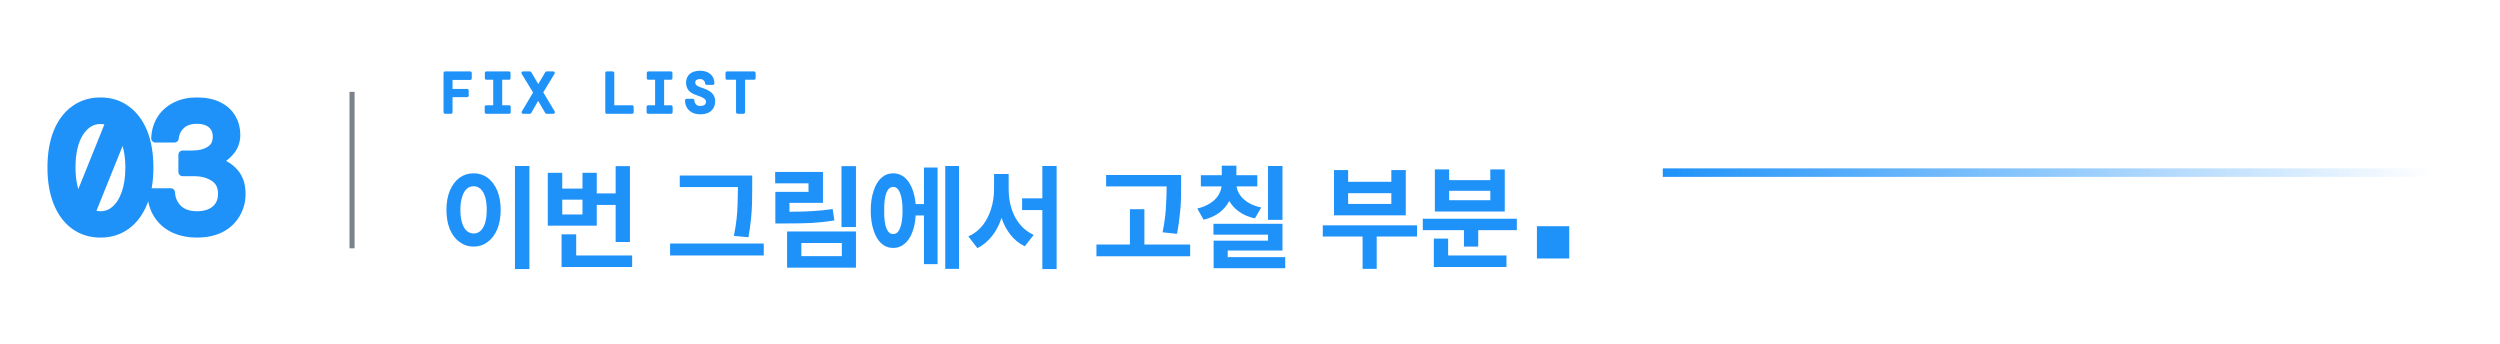
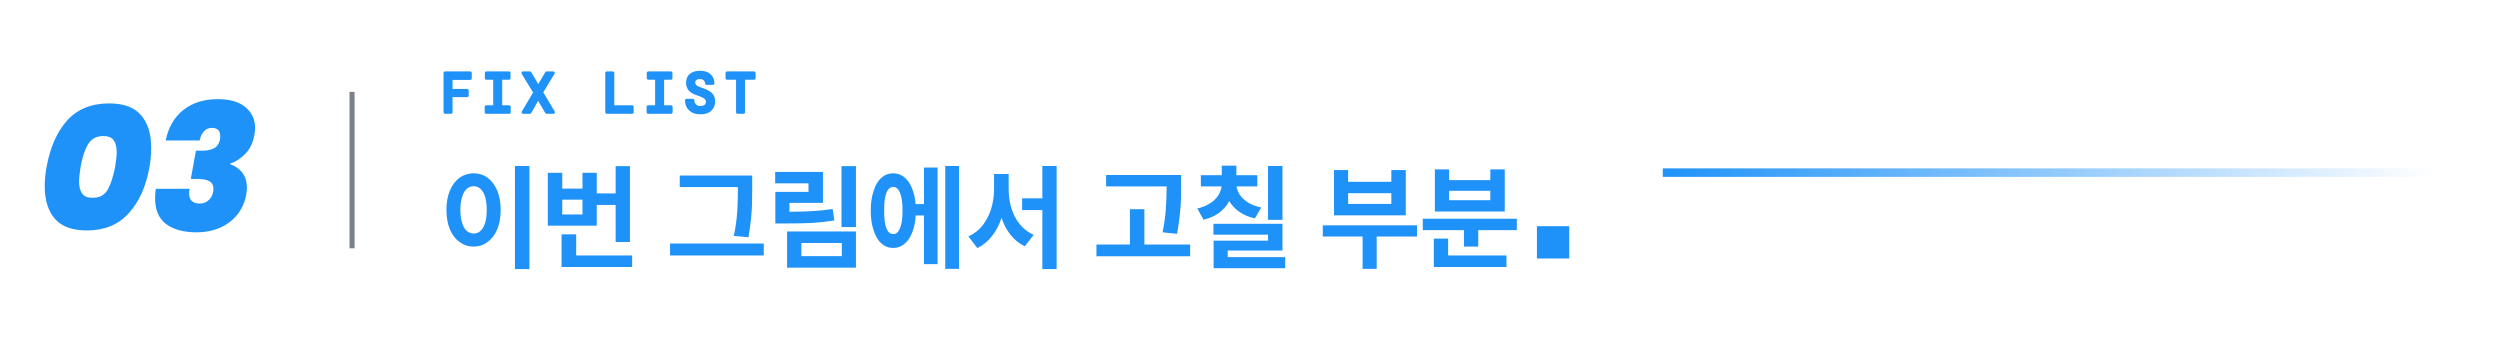
<svg xmlns="http://www.w3.org/2000/svg" width="1470" height="202" viewBox="0 0 1470 202">
  <defs>
    <linearGradient id="gl" x1="0" x2="1" y1="0" y2="0">
      <stop offset="0" stop-color="#1F92F9" />
      <stop offset="1" stop-color="#1F92F9" stop-opacity="0" />
    </linearGradient>
  </defs>
-   <path d="M59.1 137.2Q50.4 137.2 43.9 132.5Q37.4 127.8 33.9 119.1Q30.4 110.4 30.4 98.5Q30.4 86.5 33.9 77.8Q37.4 69.2 43.9 64.5Q50.4 59.8 59.1 59.8Q67.8 59.8 74.2 64.5Q80.7 69.2 84.2 77.8Q87.7 86.5 87.7 98.5Q87.7 110.4 84.2 119.1Q80.7 127.8 74.2 132.5Q67.8 137.2 59.1 137.2ZM41.9 98.5Q41.9 104.5 43.0 109.4Q44.1 114.3 46.0 118.0L64.7 71.6Q62.0 70.4 59.1 70.4Q51.6 70.4 46.7 77.9Q41.9 85.4 41.9 98.5ZM59.1 126.7Q64.1 126.7 67.9 123.3Q71.8 119.9 74.0 113.5Q76.2 107.2 76.2 98.5Q76.2 92.5 75.1 87.6Q74.0 82.7 72.1 79.1L53.4 125.5Q56.1 126.7 59.1 126.7ZM115.8 137.2Q108.4 137.2 102.4 134.5Q96.4 131.7 92.9 126.3Q89.4 120.9 89.0 113.2H100.4Q100.7 119.0 104.7 122.9Q108.7 126.7 115.8 126.7Q122.7 126.7 126.7 123.3Q130.7 119.9 130.7 113.9Q130.7 107.3 125.8 104.2Q121.0 101.1 114.1 101.1H107.4V91.0H113.1Q119.4 91.0 123.5 88.4Q127.6 85.9 127.6 80.4Q127.6 75.7 124.5 73.0Q121.3 70.3 115.7 70.3Q109.9 70.3 106.5 73.4Q103.1 76.5 102.6 81.3H91.4Q91.7 74.9 94.8 70.0Q97.9 65.2 103.3 62.5Q108.6 59.8 115.7 59.8Q123.4 59.8 128.5 62.4Q133.7 65.0 136.2 69.4Q138.8 73.8 138.8 79.2Q138.8 84.8 135.5 88.8Q132.3 92.8 127.7 94.6V95.3Q133.9 97.0 137.9 101.7Q141.9 106.3 141.9 114.1Q141.9 120.4 138.8 125.7Q135.8 131.0 130.0 134.1Q124.1 137.2 115.8 137.2Z" fill="#1F92F9" stroke="#1F92F9" stroke-width="5" stroke-linejoin="round" />
+   <path d="M64.2 60.8Q77.0 60.8 82.9 67.7Q88.9 74.6 88.9 86.8Q88.9 92.5 87.9 98.1Q84.9 115.3 75.7 125.4Q66.6 135.5 51.1 135.5Q38.3 135.5 32.3 128.7Q26.3 121.8 26.3 109.5Q26.3 103.9 27.4 98.1Q30.5 80.9 39.5 70.8Q48.6 60.8 64.2 60.8ZM68.6 89.5Q68.6 85.0 66.9 82.5Q65.1 80.0 60.8 80.0Q54.7 80.0 51.8 84.8Q48.9 89.6 47.4 98.1Q46.5 103.7 46.5 106.8Q46.5 111.3 48.3 113.8Q50.0 116.3 54.4 116.3Q60.5 116.3 63.3 111.6Q66.0 106.8 67.7 98.1Q68.6 92.5 68.6 89.5ZM128.1 58.3Q138.7 58.3 144.3 63.0Q150.0 67.7 150.0 75.3Q150.0 77.1 149.6 79.2Q148.4 86.2 144.2 90.5Q140.1 94.7 135.4 96.1V96.5Q145.2 100.4 145.2 110.4Q145.2 111.5 144.8 114.4Q143.6 121.0 139.7 126.0Q135.8 131.0 129.6 133.8Q123.3 136.6 115.5 136.6Q104.1 136.6 97.6 131.7Q91.2 126.8 91.2 116.6Q91.2 113.6 91.6 111.0H111.5Q111.2 112.3 111.2 113.7Q111.2 119.7 117.6 119.7Q120.9 119.7 123.2 117.2Q125.5 114.7 125.5 111.0Q125.5 108.0 123.2 106.6Q120.8 105.2 115.7 105.2H112.2L115.2 88.6H118.6Q122.6 88.7 125.6 87.3Q128.6 85.9 129.4 81.7Q129.5 81.0 129.5 80.0Q129.5 77.6 128.2 76.4Q127.0 75.2 124.7 75.2Q121.6 75.2 119.8 77.3Q118.0 79.5 117.4 82.6H97.4Q99.9 70.8 107.9 64.6Q115.9 58.3 128.1 58.3Z" fill="#1F92F9" />
  <path d="M207 54V146" stroke="#7C828C" stroke-width="3" />
  <path d="M261.7 66.0V42.9H276.5V46.1H265.2V53.2H274.7V56.2H265.2V66.0ZM285.9 66.0V62.8H290.9V46.0H286.0V42.9H299.3V46.0H294.4V62.8H299.4V66.0ZM307.6 66.0 314.5 54.4 307.5 42.9H311.6L316.5 51.2L321.4 42.9H325.3L318.4 54.3L325.4 66.0H321.4L316.4 57.5L311.6 66.0ZM356.8 66.0V42.9H360.3V62.8H371.7V66.0ZM381.1 66.0V62.8H386.1V46.0H381.2V42.9H394.5V46.0H389.6V62.8H394.6V66.0ZM411.9 66.3Q409.4 66.3 407.6 65.5Q405.8 64.6 404.7 62.9Q403.7 61.3 403.7 59.0H407.4Q407.4 60.7 408.6 62.0Q409.7 63.2 411.8 63.2Q413.8 63.2 414.9 62.3Q416.0 61.4 416.0 59.9Q416.0 58.7 415.3 57.9Q414.7 57.1 413.3 56.5Q412.0 55.8 409.8 55.1Q407.0 54.2 405.6 52.6Q404.3 50.9 404.3 48.6Q404.3 45.8 406.2 44.1Q408.2 42.5 411.7 42.5Q415.0 42.5 417.1 44.2Q419.1 45.9 419.2 49.0H415.5Q415.5 48.2 415.0 47.4Q414.6 46.6 413.7 46.1Q412.8 45.6 411.6 45.6Q410.0 45.6 409.0 46.3Q407.9 47.1 407.9 48.4Q407.9 50.0 409.2 51.0Q410.5 51.9 413.4 52.8Q415.2 53.4 416.6 54.3Q418.0 55.1 418.8 56.4Q419.6 57.7 419.6 59.7Q419.6 61.6 418.7 63.1Q417.8 64.6 416.1 65.5Q414.3 66.3 411.9 66.3ZM433.7 66.0V46.0H427.5V42.9H443.4V46.0H437.2V66.0Z" fill="#1F92F9" stroke="#1F92F9" stroke-width="1.8" stroke-linejoin="round" />
  <path d="M311.3 158.2H302.8V97.6H311.3ZM294.4 123.4Q294.4 129.9 292.4 134.8Q290.3 139.7 286.7 142.3Q283.1 145.0 278.5 145.0Q273.9 145.0 270.2 142.3Q266.6 139.7 264.5 134.8Q262.5 129.9 262.5 123.4Q262.5 117.0 264.5 112.1Q266.6 107.2 270.2 104.5Q273.9 101.9 278.5 101.9Q283.1 101.9 286.7 104.5Q290.3 107.2 292.4 112.1Q294.4 117.0 294.4 123.4ZM270.7 123.4Q270.7 127.8 271.7 131.0Q272.6 134.1 274.4 135.7Q276.2 137.3 278.5 137.3Q280.9 137.3 282.6 135.7Q284.3 134.1 285.3 130.9Q286.2 127.8 286.2 123.4Q286.2 119.0 285.3 115.9Q284.3 112.7 282.6 111.1Q280.8 109.5 278.5 109.5Q276.2 109.5 274.4 111.1Q272.6 112.7 271.7 115.9Q270.7 119.0 270.7 123.4ZM370.4 142.3H362.0V120.5H350.9V132.7H322.1V101.6H330.6V110.9H342.5V101.6H350.9V113.7H362.0V97.7H370.4ZM371.7 157.0H330.2V137.8H338.8V150.2H371.7ZM342.5 126.1V117.4H330.6V126.1ZM442.3 110.4Q442.3 116.0 442.2 119.8Q442.1 123.7 441.6 128.7Q441.1 133.6 440.1 139.5L431.5 138.7Q432.6 133.5 433.1 128.8Q433.6 124.1 433.7 120.3Q433.8 116.5 433.9 111.2V110.4V110.0H399.7V103.2H442.3ZM449.1 150.2H394.0V143.2H449.1ZM503.3 133.5H494.8V97.7H503.3ZM483.9 119.3H464.2V124.5Q472.3 124.5 478.1 124.1Q483.8 123.8 489.6 122.9L490.6 129.6Q484.0 130.7 477.4 131.1Q470.8 131.4 461.2 131.4H455.9V112.8H475.4V107.8H455.8V101.1H483.9ZM503.3 157.4H462.8V136.1H503.3ZM471.2 150.6H495.0V142.9H471.2ZM563.9 158.1H555.8V97.6H563.9ZM551.3 155.3H543.3V126.7H538.4Q538.1 132.6 536.3 136.9Q534.6 141.2 531.7 143.5Q528.9 145.8 525.2 145.8Q521.2 145.8 518.2 143.1Q515.3 140.5 513.7 135.5Q512.0 130.5 512.0 123.8Q512.0 117.1 513.7 112.2Q515.3 107.2 518.2 104.6Q521.2 101.9 525.2 101.9Q528.8 101.9 531.6 104.1Q534.4 106.3 536.1 110.3Q537.9 114.4 538.4 120.0H543.3V98.5H551.3ZM519.9 123.8Q519.8 130.7 521.2 134.2Q522.6 137.7 525.2 137.6Q527.8 137.7 529.2 134.2Q530.7 130.7 530.7 123.8Q530.7 117.0 529.2 113.4Q527.8 109.9 525.2 109.9Q522.6 109.9 521.2 113.4Q519.8 117.0 519.9 123.8ZM607.8 138.1 602.6 144.8Q597.7 142.5 594.3 138.2Q590.8 133.9 588.9 128.1Q586.9 134.3 583.3 138.8Q579.7 143.4 574.7 145.9L569.4 139.0Q574.4 136.8 577.8 132.5Q581.2 128.1 582.8 122.7Q584.5 117.2 584.5 111.3V102.3H593.1V111.3Q593.1 117.2 594.7 122.4Q596.3 127.7 599.6 131.8Q602.9 135.9 607.8 138.1ZM621.3 158.2H612.9V123.5H601.0V116.6H612.9V97.6H621.3ZM694.5 108.6Q694.5 113.7 694.4 117.6Q694.3 121.4 693.7 126.5Q693.2 131.5 692.1 137.5L683.6 136.6Q685.1 129.0 685.5 123.0Q685.9 117.0 686.0 109.6H650.4V102.9H694.5ZM699.8 150.7H644.7V143.8H664.4V123.0H672.9V143.8H699.8ZM754.1 129.3H745.6V97.6H754.1ZM754.1 147.3H721.9V151.2H755.7V157.7H713.6V141.5H745.6V138.0H713.5V131.6H754.1ZM739.3 109.6H727.1Q727.5 112.4 729.2 114.8Q731.0 117.3 734.1 119.2Q737.2 121.1 741.6 122.0L737.9 128.4Q732.6 127.3 728.8 124.6Q725.0 122.0 722.8 118.2Q720.7 122.2 716.9 125.1Q713.1 127.9 707.7 129.2L704.0 122.6Q708.3 121.6 711.4 119.6Q714.5 117.7 716.2 115.1Q717.9 112.5 718.3 109.6H706.1V103.0H718.4V97.4H727.0V103.0H739.3ZM833.2 139.1H809.5V158.1H801.2V139.1H777.8V132.5H833.2ZM792.7 106.9H818.1V100.0H826.6V126.6H784.4V100.0H792.7ZM818.1 119.9V113.6H792.7V119.9ZM891.9 135.3H869.2V145.0H860.8V135.3H836.6V128.6H891.9ZM885.8 157.0H843.1V140.3H851.5V150.2H885.8ZM852.1 105.9H876.3V99.6H884.8V124.4H843.7V99.6H852.1ZM876.3 117.7V112.2H852.1V117.7Z" fill="#1F92F9" />
  <rect x="903.711" y="133" width="19" height="19" fill="#1F92F9" />
  <rect x="977.711" y="99.0" width="452.289" height="5" fill="url(#gl)" />
</svg>
